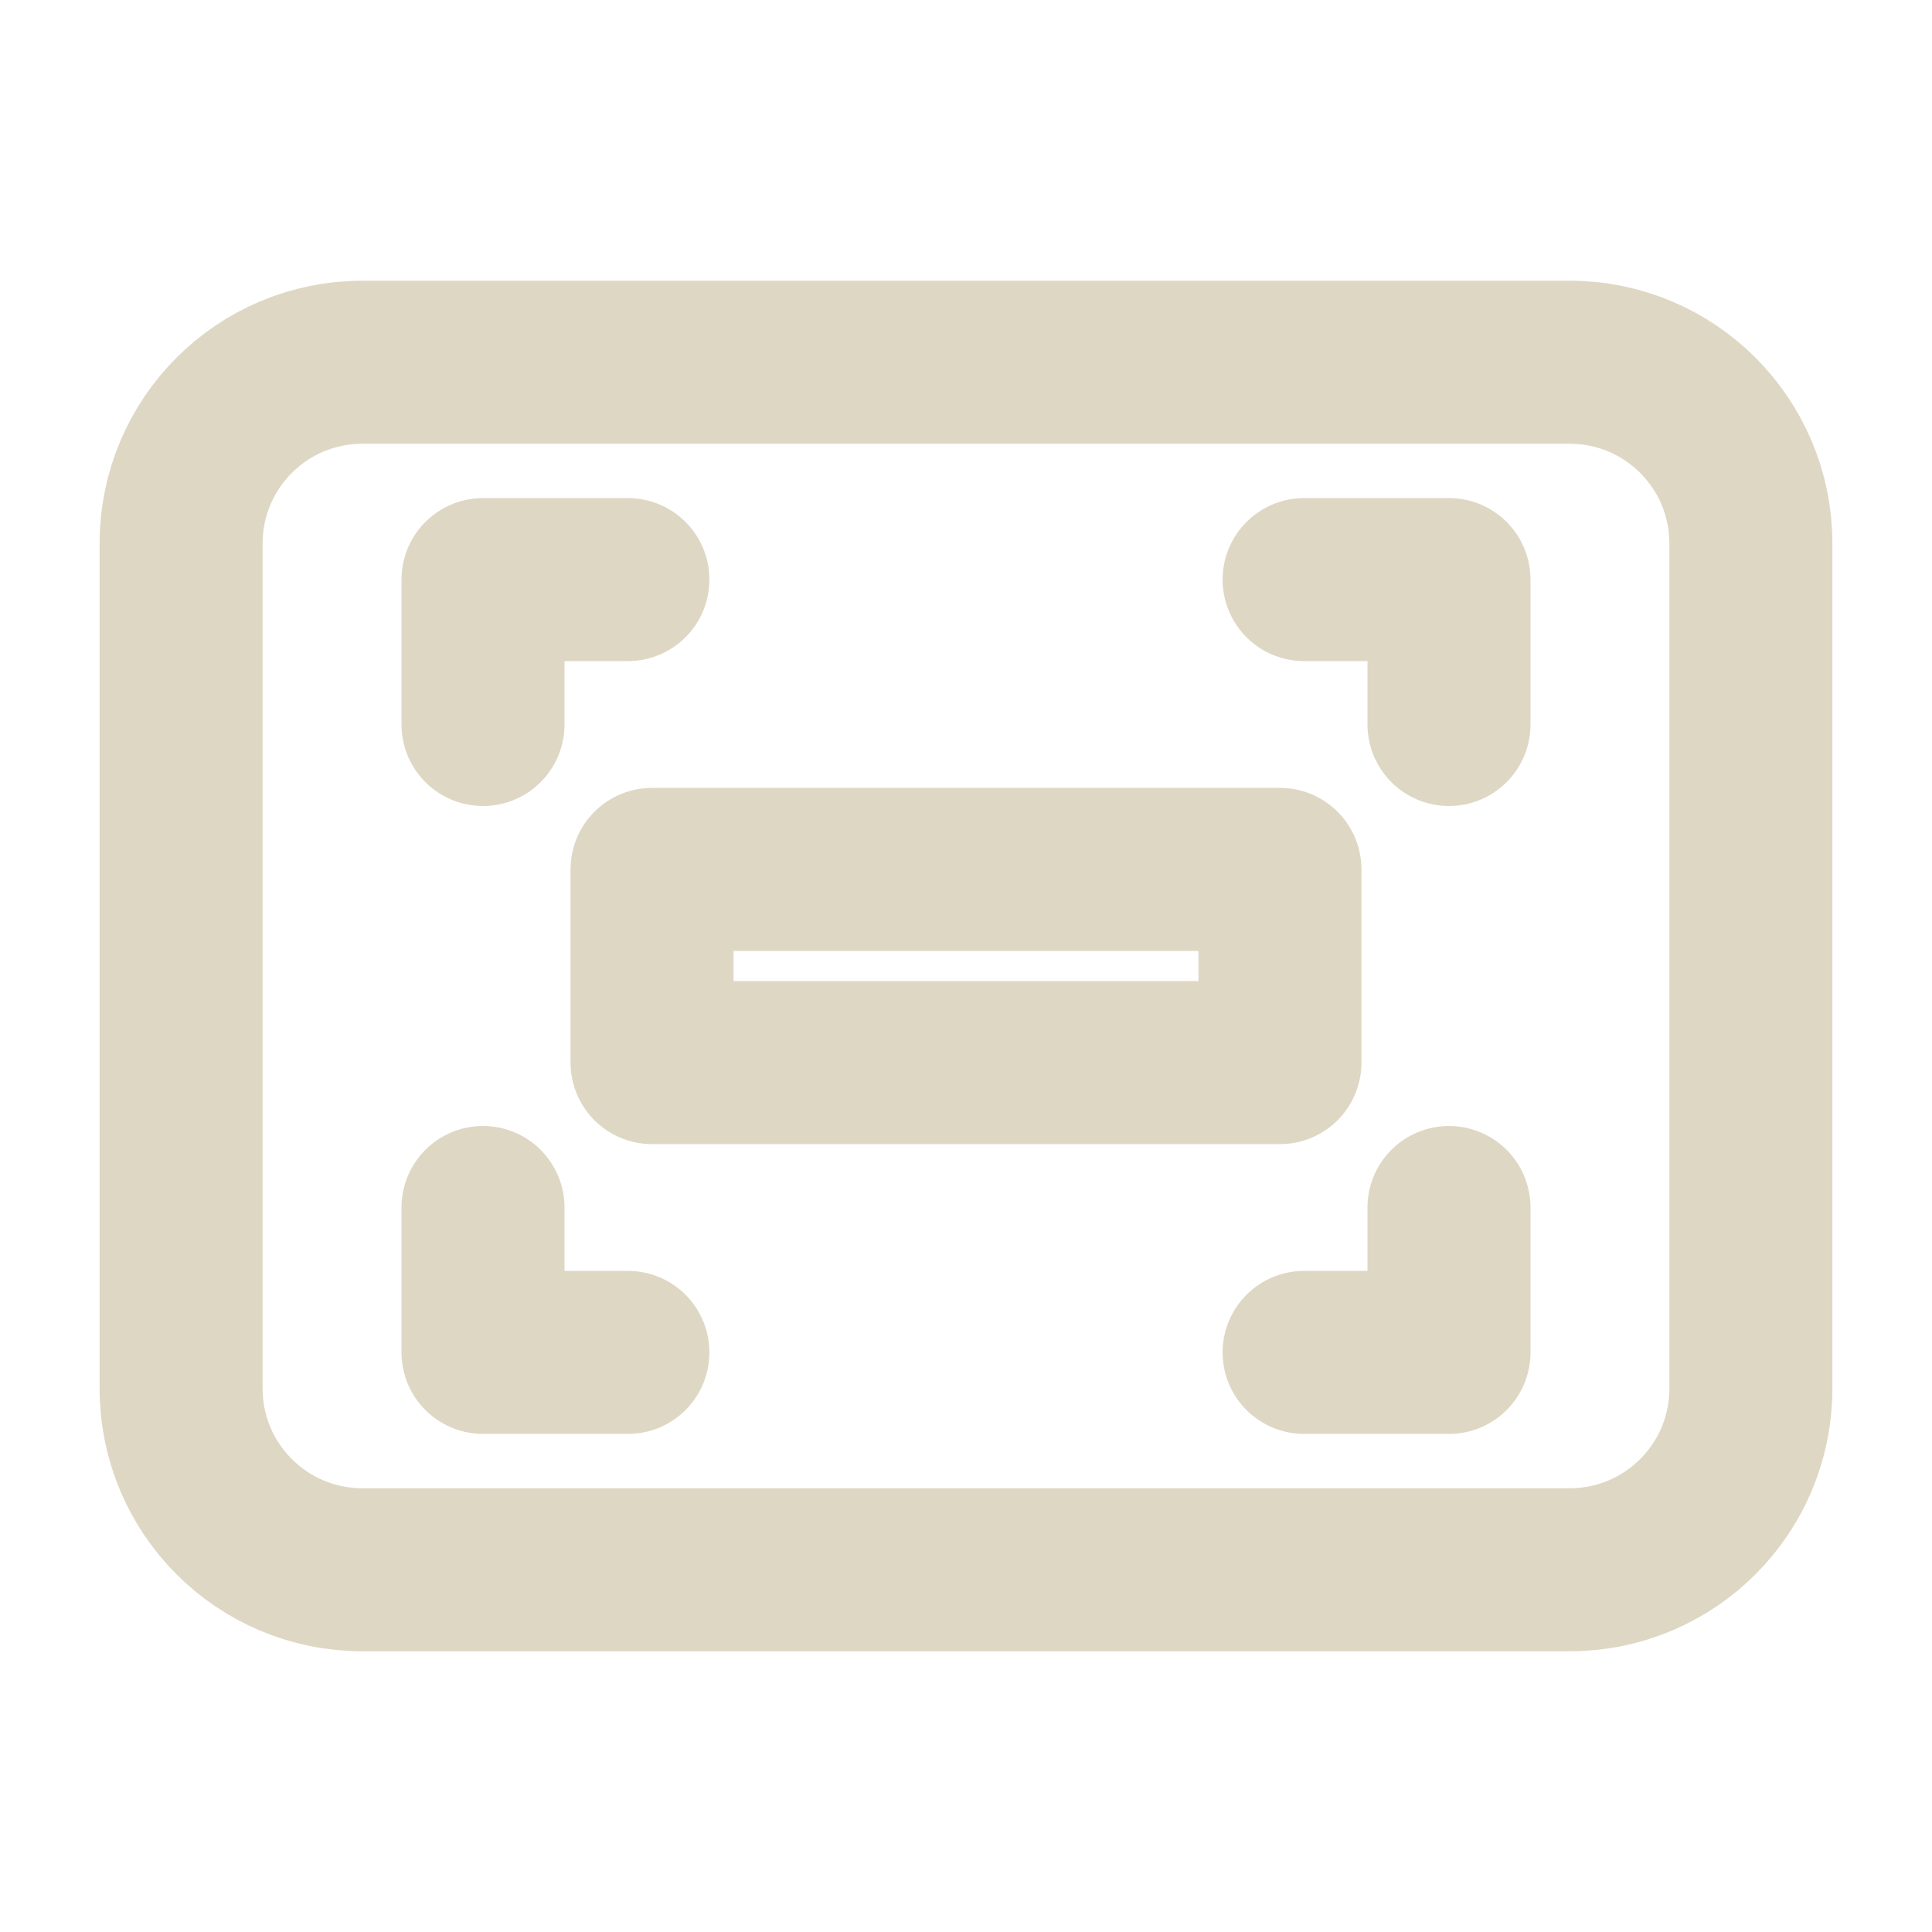
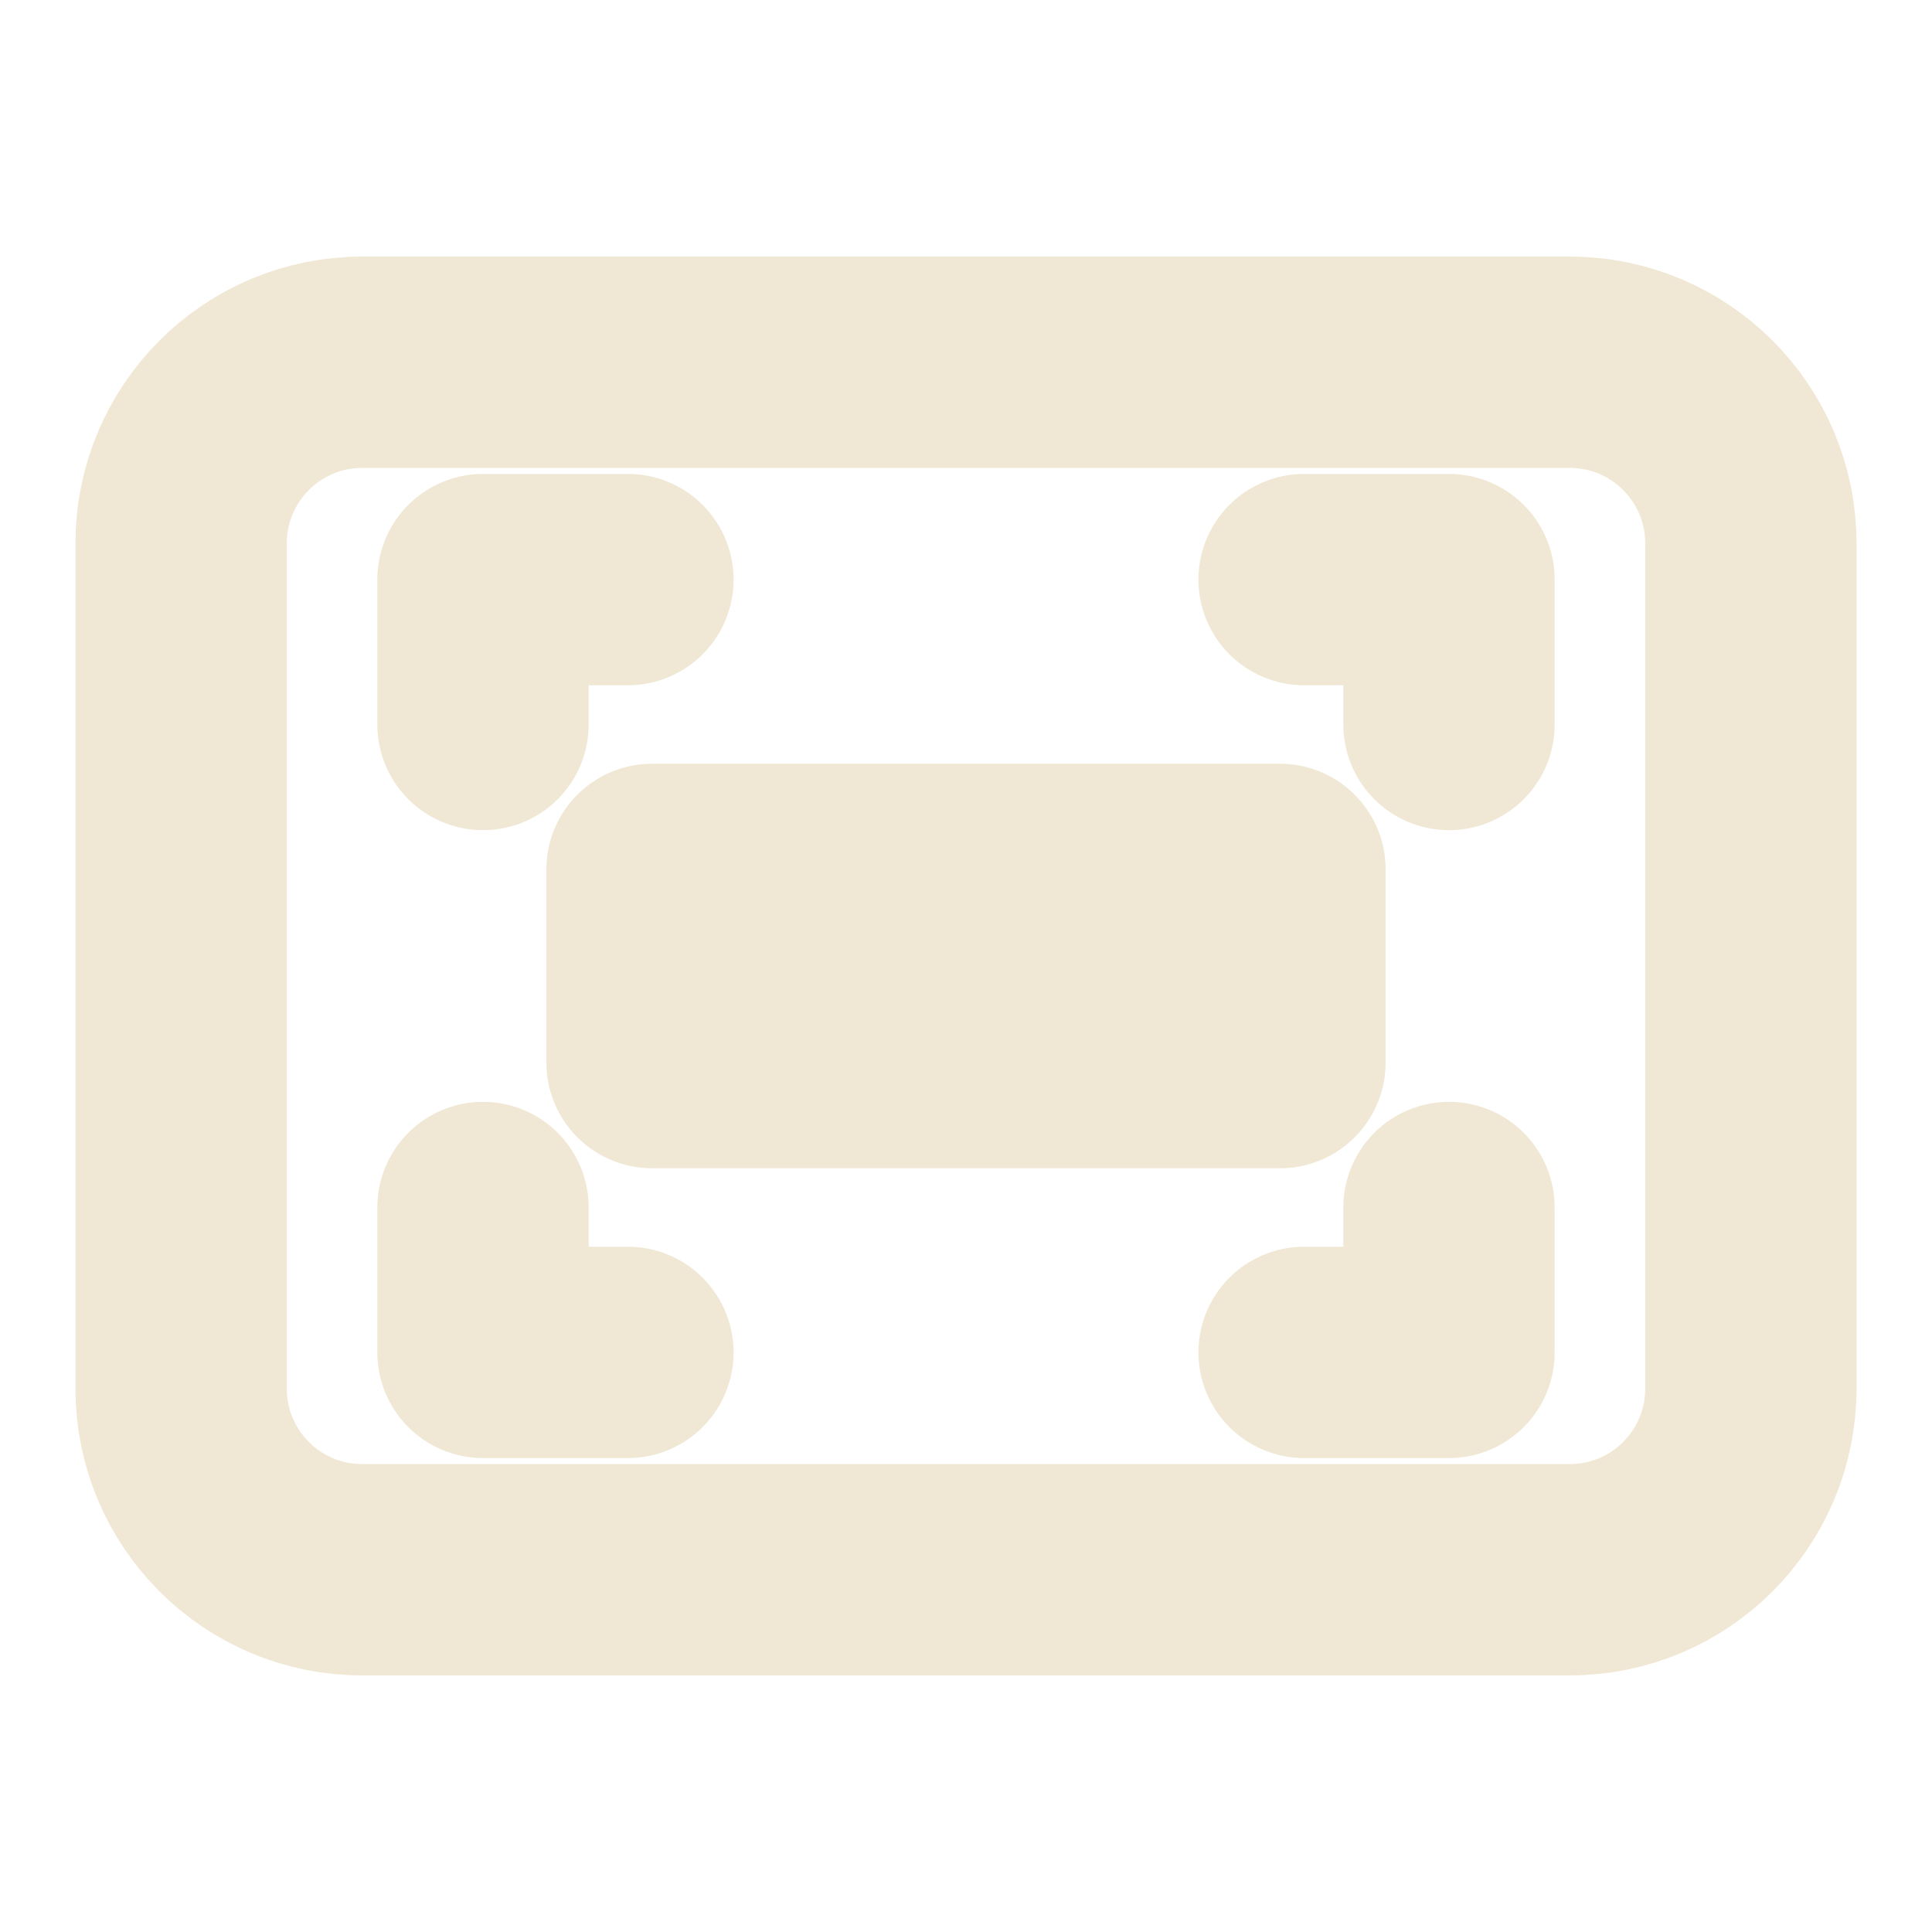
<svg xmlns="http://www.w3.org/2000/svg" viewBox="0 0 16 16" fill="none">
-   <g stroke="#ded7c4" stroke-width="1.35" stroke-linecap="round" stroke-linejoin="round">
+   <g stroke="#f0e8d5" stroke-width="1.75" stroke-linecap="round" stroke-linejoin="round">
    <rect x="1.5" y="3" width="13" height="10" rx="1.5" />
    <path d="M4 6V4.8h1.2M12 6V4.8h-1.2M4 10v1.2h1.2M12 10v1.2h-1.2M5.4 7.2h5.2v1.6H5.4z" />
  </g>
</svg>
